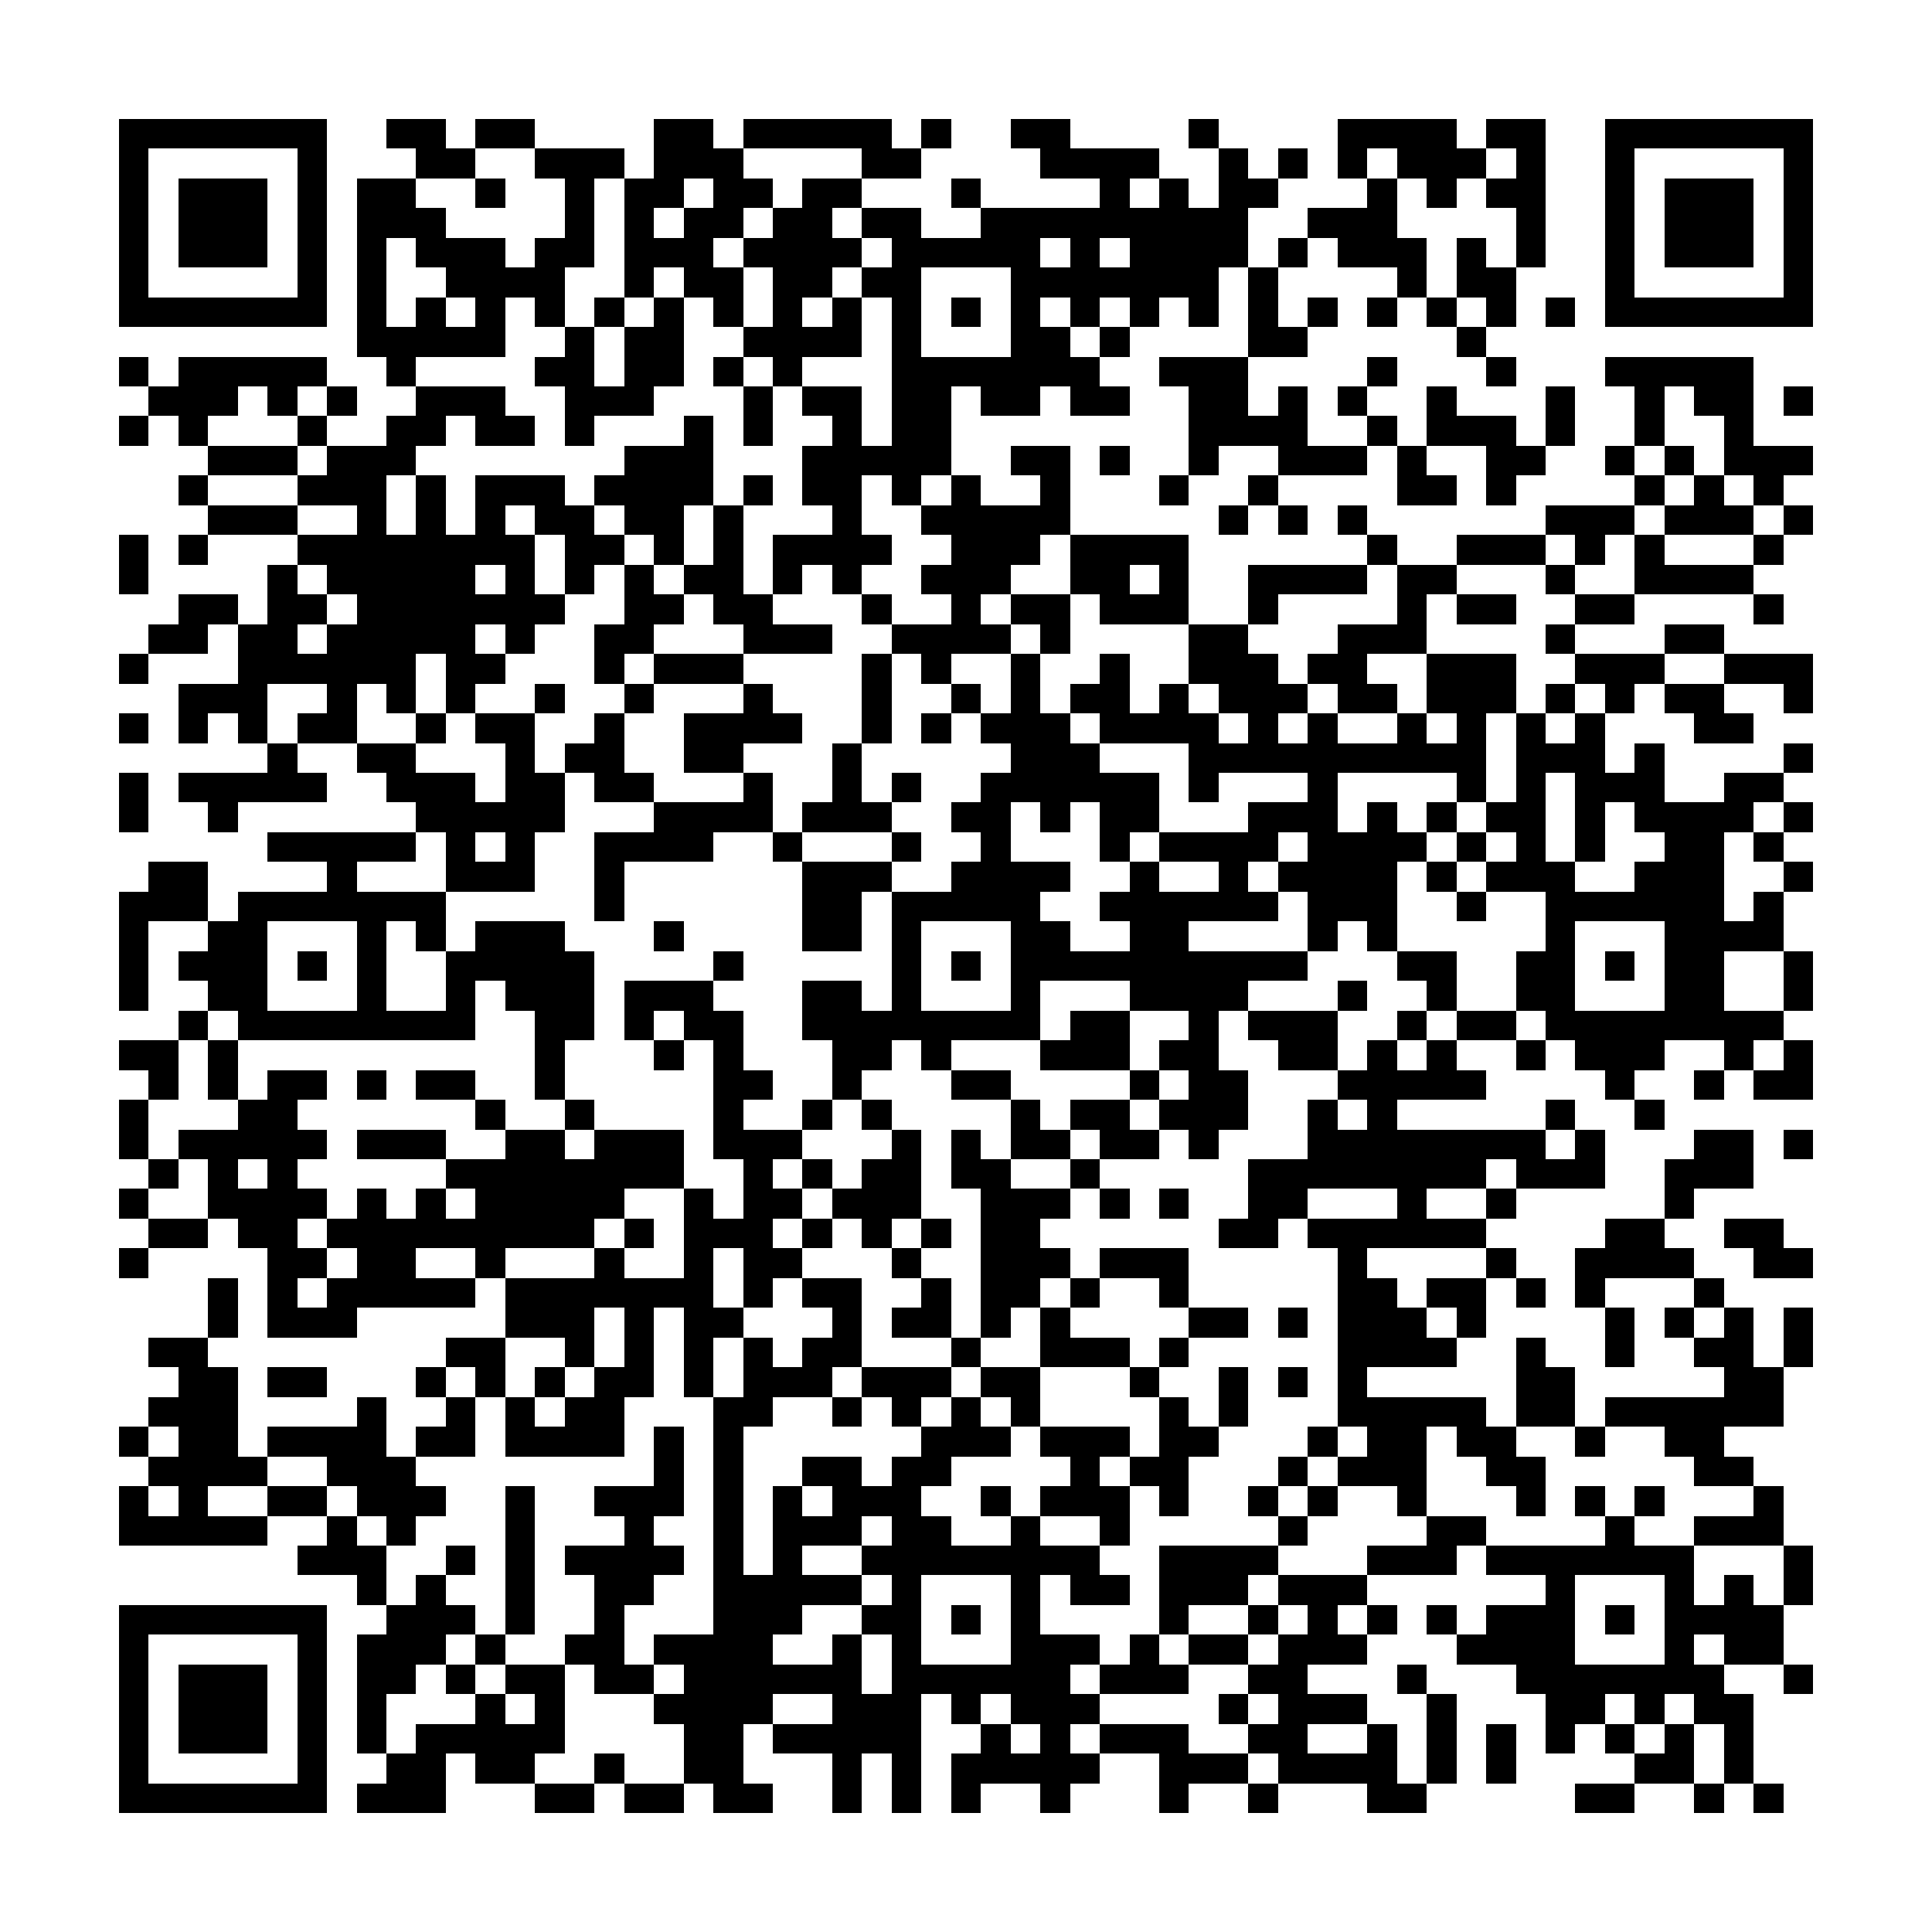
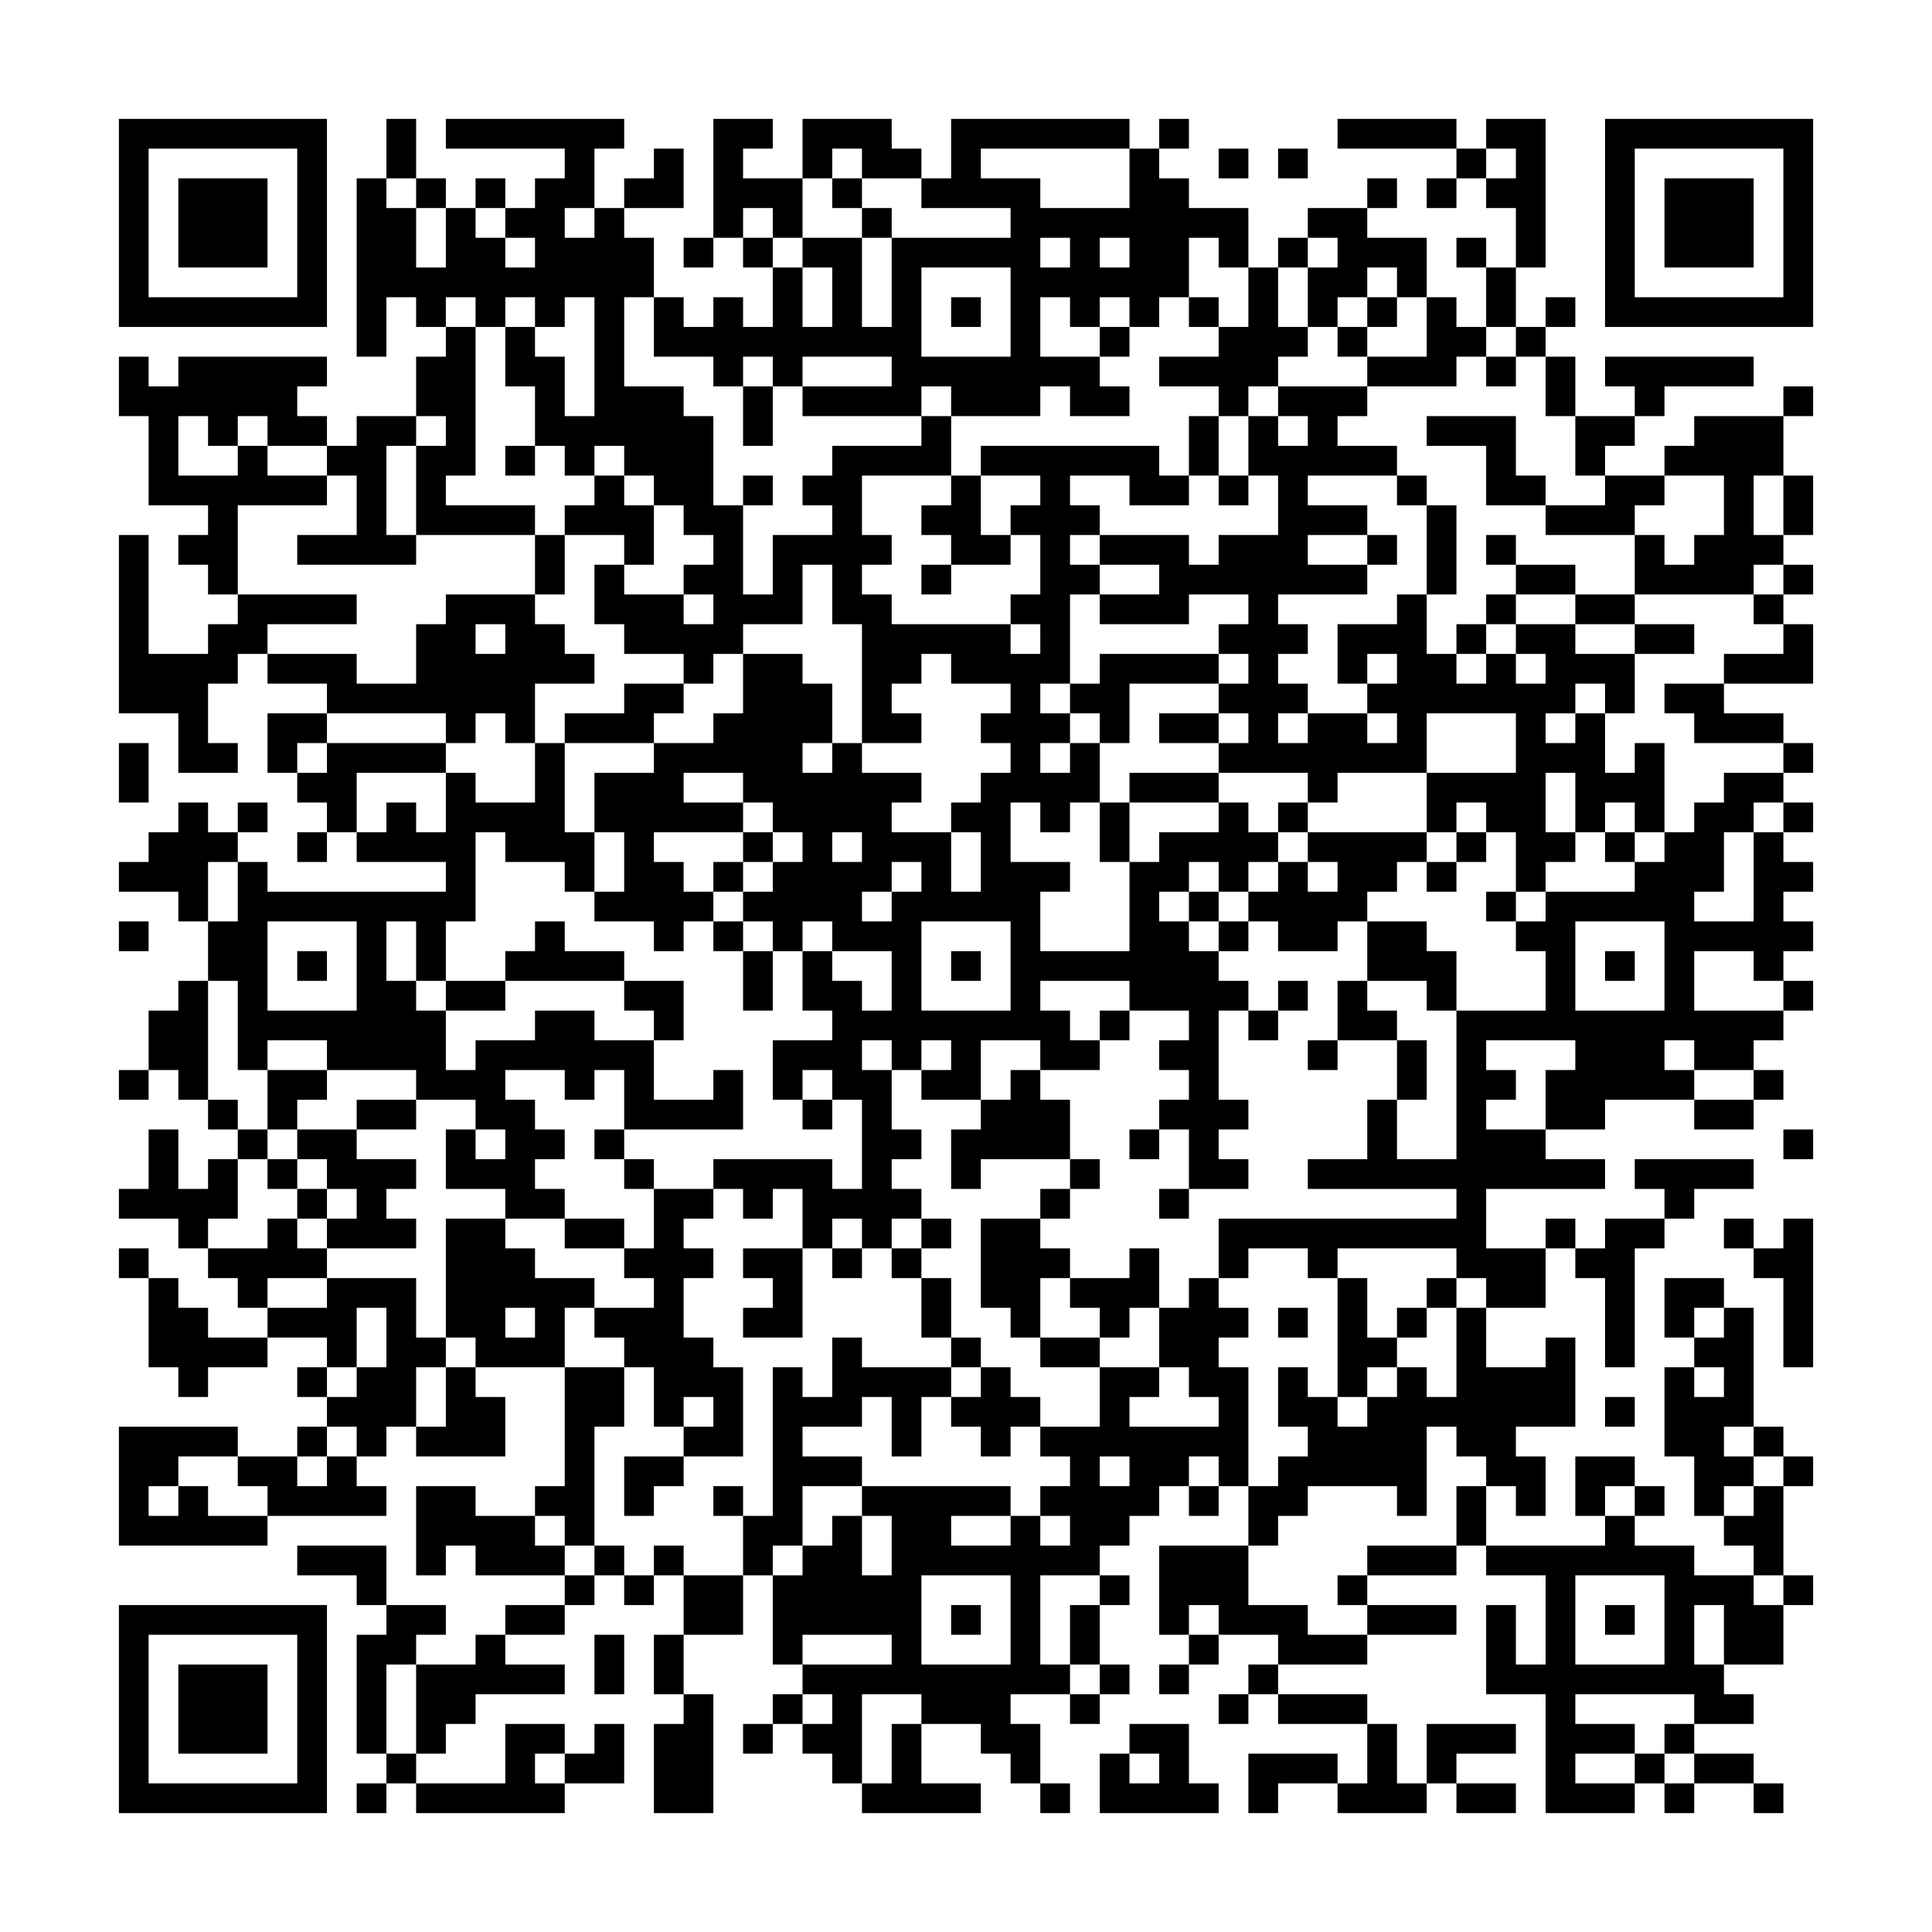
- <svg xmlns="http://www.w3.org/2000/svg" viewBox="0 0 65 65" width="65" height="65" shape-rendering="crispEdges" version="1.1">
+ <svg xmlns="http://www.w3.org/2000/svg" width="65" height="65" version="1.1">
  <g id="barcode" fill="#000000">
    <rect x="0" y="0" width="65" height="65" fill="#FFFFFF" />
-     <path d="M4 4h7v1h-7ZM13 4h2v1h-2ZM16 4h2v1h-2ZM22 4h2v1h-2ZM25 4h5v1h-5ZM31 4h1v1h-1ZM34 4h2v1h-2ZM40 4h1v1h-1ZM45 4h4v1h-4ZM50 4h2v1h-2ZM54 4h7v1h-7ZM4 5h1v5h-1ZM10 5h1v5h-1ZM14 5h2v1h-2ZM18 5h3v1h-3ZM22 5h3v1h-3ZM29 5h2v1h-2ZM35 5h4v1h-4ZM41 5h1v1h-1ZM43 5h1v1h-1ZM45 5h1v1h-1ZM47 5h3v1h-3ZM51 5h1v1h-1ZM54 5h1v5h-1ZM60 5h1v5h-1ZM6 6h3v3h-3ZM12 6h2v1h-2ZM16 6h1v1h-1ZM19 6h1v2h-1ZM21 6h2v1h-2ZM24 6h2v1h-2ZM27 6h2v1h-2ZM32 6h1v1h-1ZM37 6h1v1h-1ZM39 6h1v1h-1ZM41 6h2v1h-2ZM46 6h1v1h-1ZM48 6h1v1h-1ZM50 6h2v1h-2ZM56 6h3v3h-3ZM12 7h3v1h-3ZM21 7h1v1h-1ZM23 7h2v1h-2ZM26 7h2v1h-2ZM29 7h2v1h-2ZM33 7h9v1h-9ZM44 7h3v1h-3ZM51 7h1v2h-1ZM12 8h1v3h-1ZM14 8h3v1h-3ZM18 8h2v1h-2ZM21 8h3v1h-3ZM25 8h4v1h-4ZM30 8h5v1h-5ZM36 8h1v1h-1ZM38 8h4v1h-4ZM43 8h1v1h-1ZM45 8h3v1h-3ZM49 8h1v1h-1ZM15 9h4v1h-4ZM21 9h1v1h-1ZM23 9h2v1h-2ZM26 9h2v1h-2ZM29 9h2v1h-2ZM34 9h7v1h-7ZM42 9h1v2h-1ZM47 9h1v1h-1ZM49 9h2v1h-2ZM4 10h7v1h-7ZM14 10h1v1h-1ZM16 10h1v1h-1ZM18 10h1v1h-1ZM20 10h1v1h-1ZM22 10h1v1h-1ZM24 10h1v1h-1ZM26 10h1v1h-1ZM28 10h1v1h-1ZM30 10h1v2h-1ZM32 10h1v1h-1ZM34 10h1v1h-1ZM36 10h1v1h-1ZM38 10h1v1h-1ZM40 10h1v1h-1ZM44 10h1v1h-1ZM46 10h1v1h-1ZM48 10h1v1h-1ZM50 10h1v1h-1ZM52 10h1v1h-1ZM54 10h7v1h-7ZM12 11h5v1h-5ZM19 11h1v1h-1ZM21 11h2v2h-2ZM25 11h4v1h-4ZM34 11h2v1h-2ZM37 11h1v1h-1ZM42 11h2v1h-2ZM49 11h1v1h-1ZM4 12h1v1h-1ZM6 12h5v1h-5ZM13 12h1v1h-1ZM18 12h2v1h-2ZM24 12h1v1h-1ZM26 12h1v1h-1ZM30 12h7v1h-7ZM39 12h3v1h-3ZM46 12h1v1h-1ZM50 12h1v1h-1ZM54 12h5v1h-5ZM5 13h3v1h-3ZM9 13h1v1h-1ZM11 13h1v1h-1ZM14 13h3v1h-3ZM19 13h3v1h-3ZM25 13h1v2h-1ZM27 13h2v1h-2ZM30 13h2v2h-2ZM33 13h2v1h-2ZM36 13h2v1h-2ZM40 13h2v1h-2ZM43 13h1v1h-1ZM45 13h1v1h-1ZM48 13h1v1h-1ZM52 13h1v2h-1ZM55 13h1v2h-1ZM57 13h2v1h-2ZM60 13h1v1h-1ZM4 14h1v1h-1ZM6 14h1v1h-1ZM10 14h1v1h-1ZM13 14h2v1h-2ZM16 14h2v1h-2ZM19 14h1v1h-1ZM23 14h1v1h-1ZM28 14h1v1h-1ZM40 14h4v1h-4ZM46 14h1v1h-1ZM48 14h3v1h-3ZM58 14h1v1h-1ZM7 15h3v1h-3ZM11 15h3v1h-3ZM21 15h3v1h-3ZM27 15h5v1h-5ZM34 15h2v1h-2ZM37 15h1v1h-1ZM40 15h1v1h-1ZM43 15h3v1h-3ZM47 15h1v1h-1ZM50 15h2v1h-2ZM54 15h1v1h-1ZM56 15h1v1h-1ZM58 15h3v1h-3ZM6 16h1v1h-1ZM10 16h3v1h-3ZM14 16h1v2h-1ZM16 16h3v1h-3ZM20 16h4v1h-4ZM25 16h1v1h-1ZM27 16h2v1h-2ZM30 16h1v1h-1ZM32 16h1v1h-1ZM35 16h1v1h-1ZM39 16h1v1h-1ZM42 16h1v1h-1ZM47 16h2v1h-2ZM50 16h1v1h-1ZM55 16h1v1h-1ZM57 16h1v1h-1ZM59 16h1v1h-1ZM7 17h3v1h-3ZM12 17h1v1h-1ZM16 17h1v1h-1ZM18 17h2v1h-2ZM21 17h2v1h-2ZM24 17h1v2h-1ZM28 17h1v1h-1ZM31 17h5v1h-5ZM41 17h1v1h-1ZM43 17h1v1h-1ZM45 17h1v1h-1ZM52 17h3v1h-3ZM56 17h3v1h-3ZM60 17h1v1h-1ZM4 18h1v2h-1ZM6 18h1v1h-1ZM10 18h8v1h-8ZM19 18h2v1h-2ZM22 18h1v1h-1ZM26 18h4v1h-4ZM32 18h3v1h-3ZM36 18h4v1h-4ZM46 18h1v1h-1ZM49 18h3v1h-3ZM53 18h1v1h-1ZM55 18h1v1h-1ZM59 18h1v1h-1ZM9 19h1v1h-1ZM11 19h5v1h-5ZM17 19h1v1h-1ZM19 19h1v1h-1ZM21 19h1v1h-1ZM23 19h2v1h-2ZM26 19h1v1h-1ZM28 19h1v1h-1ZM31 19h3v1h-3ZM36 19h2v1h-2ZM39 19h1v1h-1ZM42 19h4v1h-4ZM47 19h2v1h-2ZM52 19h1v1h-1ZM55 19h4v1h-4ZM6 20h2v1h-2ZM9 20h2v1h-2ZM12 20h7v1h-7ZM21 20h2v1h-2ZM24 20h2v1h-2ZM29 20h1v1h-1ZM32 20h1v1h-1ZM34 20h2v1h-2ZM37 20h3v1h-3ZM42 20h1v1h-1ZM47 20h1v1h-1ZM49 20h2v1h-2ZM53 20h2v1h-2ZM59 20h1v1h-1ZM5 21h2v1h-2ZM8 21h2v1h-2ZM11 21h5v1h-5ZM17 21h1v1h-1ZM20 21h2v1h-2ZM25 21h3v1h-3ZM30 21h4v1h-4ZM35 21h1v1h-1ZM40 21h2v1h-2ZM45 21h3v1h-3ZM52 21h1v1h-1ZM56 21h2v1h-2ZM4 22h1v1h-1ZM8 22h6v1h-6ZM15 22h2v1h-2ZM20 22h1v1h-1ZM22 22h3v1h-3ZM29 22h1v3h-1ZM31 22h1v1h-1ZM34 22h1v2h-1ZM37 22h1v1h-1ZM40 22h3v1h-3ZM44 22h2v1h-2ZM48 22h3v2h-3ZM53 22h3v1h-3ZM58 22h3v1h-3ZM6 23h3v1h-3ZM11 23h1v1h-1ZM13 23h1v1h-1ZM15 23h1v1h-1ZM18 23h1v1h-1ZM21 23h1v1h-1ZM25 23h1v1h-1ZM32 23h1v1h-1ZM36 23h2v1h-2ZM39 23h1v1h-1ZM41 23h3v1h-3ZM45 23h2v1h-2ZM52 23h1v1h-1ZM54 23h1v1h-1ZM56 23h2v1h-2ZM60 23h1v1h-1ZM4 24h1v1h-1ZM6 24h1v1h-1ZM8 24h1v1h-1ZM10 24h2v1h-2ZM14 24h1v1h-1ZM16 24h2v1h-2ZM20 24h1v1h-1ZM23 24h4v1h-4ZM31 24h1v1h-1ZM33 24h3v1h-3ZM37 24h4v1h-4ZM42 24h1v1h-1ZM44 24h1v1h-1ZM47 24h1v1h-1ZM49 24h1v1h-1ZM51 24h1v1h-1ZM53 24h1v1h-1ZM57 24h2v1h-2ZM9 25h1v1h-1ZM12 25h2v1h-2ZM17 25h1v1h-1ZM19 25h2v1h-2ZM23 25h2v1h-2ZM28 25h1v2h-1ZM34 25h3v1h-3ZM40 25h10v1h-10ZM51 25h3v1h-3ZM55 25h1v1h-1ZM60 25h1v1h-1ZM4 26h1v2h-1ZM6 26h5v1h-5ZM13 26h3v1h-3ZM17 26h2v1h-2ZM20 26h2v1h-2ZM25 26h1v1h-1ZM30 26h1v1h-1ZM33 26h6v1h-6ZM40 26h1v1h-1ZM44 26h1v1h-1ZM49 26h1v1h-1ZM51 26h1v1h-1ZM53 26h3v1h-3ZM58 26h2v1h-2ZM7 27h1v1h-1ZM14 27h5v1h-5ZM22 27h4v1h-4ZM27 27h3v1h-3ZM32 27h2v1h-2ZM35 27h1v1h-1ZM37 27h2v1h-2ZM42 27h3v1h-3ZM46 27h1v1h-1ZM48 27h1v1h-1ZM50 27h2v1h-2ZM53 27h1v2h-1ZM55 27h4v1h-4ZM60 27h1v1h-1ZM9 28h5v1h-5ZM15 28h1v1h-1ZM17 28h1v1h-1ZM20 28h4v1h-4ZM26 28h1v1h-1ZM30 28h1v1h-1ZM33 28h1v1h-1ZM37 28h1v1h-1ZM39 28h4v1h-4ZM44 28h4v1h-4ZM49 28h1v1h-1ZM51 28h1v1h-1ZM56 28h2v1h-2ZM59 28h1v1h-1ZM5 29h2v1h-2ZM11 29h1v1h-1ZM15 29h3v1h-3ZM20 29h1v2h-1ZM27 29h3v1h-3ZM32 29h4v1h-4ZM38 29h1v1h-1ZM41 29h1v1h-1ZM43 29h4v1h-4ZM48 29h1v1h-1ZM50 29h3v1h-3ZM55 29h3v1h-3ZM60 29h1v1h-1ZM4 30h3v1h-3ZM8 30h7v1h-7ZM27 30h2v2h-2ZM30 30h5v1h-5ZM37 30h6v1h-6ZM44 30h3v1h-3ZM49 30h1v1h-1ZM52 30h6v1h-6ZM59 30h1v1h-1ZM4 31h1v3h-1ZM7 31h2v1h-2ZM12 31h1v3h-1ZM14 31h1v1h-1ZM16 31h3v1h-3ZM22 31h1v1h-1ZM30 31h1v3h-1ZM34 31h2v1h-2ZM38 31h2v1h-2ZM44 31h1v1h-1ZM46 31h1v1h-1ZM52 31h1v1h-1ZM56 31h4v1h-4ZM6 32h3v1h-3ZM10 32h1v1h-1ZM15 32h5v1h-5ZM24 32h1v1h-1ZM32 32h1v1h-1ZM34 32h10v1h-10ZM47 32h2v1h-2ZM51 32h2v2h-2ZM54 32h1v1h-1ZM56 32h2v2h-2ZM60 32h1v2h-1ZM7 33h2v1h-2ZM15 33h1v1h-1ZM17 33h3v1h-3ZM21 33h3v1h-3ZM27 33h2v1h-2ZM34 33h1v1h-1ZM38 33h4v1h-4ZM45 33h1v1h-1ZM48 33h1v1h-1ZM6 34h1v1h-1ZM8 34h8v1h-8ZM18 34h2v1h-2ZM21 34h1v1h-1ZM23 34h2v1h-2ZM27 34h8v1h-8ZM36 34h2v1h-2ZM40 34h1v1h-1ZM42 34h3v1h-3ZM47 34h1v1h-1ZM49 34h2v1h-2ZM52 34h8v1h-8ZM4 35h2v1h-2ZM7 35h1v2h-1ZM18 35h1v2h-1ZM22 35h1v1h-1ZM24 35h1v1h-1ZM28 35h2v1h-2ZM31 35h1v1h-1ZM35 35h3v1h-3ZM39 35h2v1h-2ZM43 35h2v1h-2ZM46 35h1v1h-1ZM48 35h1v1h-1ZM51 35h1v1h-1ZM53 35h3v1h-3ZM58 35h1v1h-1ZM60 35h1v1h-1ZM5 36h1v1h-1ZM9 36h2v1h-2ZM12 36h1v1h-1ZM14 36h2v1h-2ZM24 36h2v1h-2ZM28 36h1v1h-1ZM32 36h2v1h-2ZM38 36h1v1h-1ZM40 36h2v1h-2ZM45 36h5v1h-5ZM54 36h1v1h-1ZM57 36h1v1h-1ZM59 36h2v1h-2ZM4 37h1v2h-1ZM8 37h2v1h-2ZM16 37h1v1h-1ZM19 37h1v1h-1ZM24 37h1v1h-1ZM27 37h1v1h-1ZM29 37h1v1h-1ZM34 37h1v1h-1ZM36 37h2v1h-2ZM39 37h3v1h-3ZM44 37h1v1h-1ZM46 37h1v1h-1ZM52 37h1v1h-1ZM55 37h1v1h-1ZM6 38h5v1h-5ZM12 38h3v1h-3ZM17 38h2v1h-2ZM20 38h3v1h-3ZM24 38h3v1h-3ZM30 38h1v1h-1ZM32 38h1v1h-1ZM34 38h2v1h-2ZM37 38h2v1h-2ZM40 38h1v1h-1ZM44 38h8v1h-8ZM53 38h1v1h-1ZM57 38h2v1h-2ZM60 38h1v1h-1ZM5 39h1v1h-1ZM7 39h1v1h-1ZM9 39h1v1h-1ZM15 39h8v1h-8ZM25 39h1v1h-1ZM27 39h1v1h-1ZM29 39h2v1h-2ZM32 39h2v1h-2ZM36 39h1v1h-1ZM42 39h8v1h-8ZM51 39h3v1h-3ZM56 39h3v1h-3ZM4 40h1v1h-1ZM7 40h4v1h-4ZM12 40h1v1h-1ZM14 40h1v1h-1ZM16 40h5v1h-5ZM23 40h1v1h-1ZM25 40h2v1h-2ZM28 40h3v1h-3ZM33 40h3v1h-3ZM37 40h1v1h-1ZM39 40h1v1h-1ZM42 40h2v1h-2ZM47 40h1v1h-1ZM50 40h1v1h-1ZM56 40h1v1h-1ZM5 41h2v1h-2ZM8 41h2v1h-2ZM11 41h9v1h-9ZM21 41h1v1h-1ZM23 41h3v1h-3ZM27 41h1v1h-1ZM29 41h1v1h-1ZM31 41h1v1h-1ZM33 41h2v1h-2ZM41 41h2v1h-2ZM44 41h6v1h-6ZM54 41h2v1h-2ZM58 41h2v1h-2ZM4 42h1v1h-1ZM9 42h2v1h-2ZM12 42h2v1h-2ZM16 42h1v1h-1ZM20 42h1v1h-1ZM23 42h1v1h-1ZM25 42h2v1h-2ZM30 42h1v1h-1ZM33 42h3v1h-3ZM37 42h3v1h-3ZM45 42h1v1h-1ZM50 42h1v1h-1ZM53 42h4v1h-4ZM59 42h2v1h-2ZM7 43h1v2h-1ZM9 43h1v1h-1ZM11 43h5v1h-5ZM17 43h7v1h-7ZM25 43h1v1h-1ZM27 43h2v1h-2ZM31 43h1v1h-1ZM33 43h2v1h-2ZM36 43h1v1h-1ZM39 43h1v1h-1ZM45 43h2v1h-2ZM48 43h2v1h-2ZM51 43h1v1h-1ZM53 43h1v1h-1ZM57 43h1v1h-1ZM9 44h3v1h-3ZM17 44h3v1h-3ZM21 44h1v2h-1ZM23 44h2v1h-2ZM28 44h1v1h-1ZM30 44h2v1h-2ZM33 44h1v1h-1ZM35 44h1v1h-1ZM40 44h2v1h-2ZM43 44h1v1h-1ZM45 44h3v1h-3ZM49 44h1v1h-1ZM54 44h1v2h-1ZM56 44h1v1h-1ZM58 44h1v1h-1ZM60 44h1v2h-1ZM5 45h2v1h-2ZM15 45h2v1h-2ZM19 45h1v1h-1ZM23 45h1v2h-1ZM25 45h1v1h-1ZM27 45h2v1h-2ZM32 45h1v1h-1ZM35 45h3v1h-3ZM39 45h1v1h-1ZM45 45h4v1h-4ZM51 45h1v1h-1ZM57 45h2v1h-2ZM6 46h2v1h-2ZM9 46h2v1h-2ZM14 46h1v1h-1ZM16 46h1v1h-1ZM18 46h1v1h-1ZM20 46h2v1h-2ZM25 46h3v1h-3ZM29 46h3v1h-3ZM33 46h2v1h-2ZM38 46h1v1h-1ZM41 46h1v2h-1ZM43 46h1v1h-1ZM45 46h1v1h-1ZM51 46h2v2h-2ZM58 46h2v1h-2ZM5 47h3v1h-3ZM12 47h1v1h-1ZM15 47h1v1h-1ZM17 47h1v1h-1ZM19 47h2v1h-2ZM24 47h2v1h-2ZM28 47h1v1h-1ZM30 47h1v1h-1ZM32 47h1v1h-1ZM34 47h1v1h-1ZM39 47h1v1h-1ZM45 47h5v1h-5ZM54 47h6v1h-6ZM4 48h1v1h-1ZM6 48h2v1h-2ZM9 48h4v1h-4ZM14 48h2v1h-2ZM17 48h4v1h-4ZM22 48h1v2h-1ZM24 48h1v5h-1ZM31 48h3v1h-3ZM35 48h3v1h-3ZM39 48h2v1h-2ZM44 48h1v1h-1ZM46 48h2v1h-2ZM49 48h2v1h-2ZM53 48h1v1h-1ZM56 48h2v1h-2ZM5 49h4v1h-4ZM11 49h3v1h-3ZM27 49h2v1h-2ZM30 49h2v1h-2ZM36 49h1v1h-1ZM38 49h2v1h-2ZM43 49h1v1h-1ZM45 49h3v1h-3ZM50 49h2v1h-2ZM57 49h2v1h-2ZM4 50h1v1h-1ZM6 50h1v1h-1ZM9 50h2v1h-2ZM12 50h3v1h-3ZM17 50h1v5h-1ZM20 50h3v1h-3ZM26 50h1v1h-1ZM28 50h3v1h-3ZM33 50h1v1h-1ZM35 50h3v1h-3ZM39 50h1v1h-1ZM42 50h1v1h-1ZM44 50h1v1h-1ZM47 50h1v1h-1ZM51 50h1v1h-1ZM53 50h1v1h-1ZM55 50h1v1h-1ZM59 50h1v1h-1ZM4 51h5v1h-5ZM11 51h1v1h-1ZM13 51h1v1h-1ZM21 51h1v1h-1ZM26 51h3v1h-3ZM30 51h2v1h-2ZM34 51h1v1h-1ZM37 51h1v1h-1ZM43 51h1v1h-1ZM48 51h2v1h-2ZM54 51h1v1h-1ZM57 51h3v1h-3ZM10 52h3v1h-3ZM15 52h1v1h-1ZM19 52h4v1h-4ZM26 52h1v1h-1ZM29 52h8v1h-8ZM39 52h4v1h-4ZM46 52h3v1h-3ZM50 52h7v1h-7ZM60 52h1v2h-1ZM12 53h1v1h-1ZM14 53h1v1h-1ZM20 53h2v1h-2ZM24 53h5v1h-5ZM30 53h1v1h-1ZM34 53h1v2h-1ZM36 53h2v1h-2ZM39 53h3v1h-3ZM43 53h3v1h-3ZM52 53h1v1h-1ZM56 53h1v1h-1ZM58 53h1v1h-1ZM4 54h7v1h-7ZM13 54h3v1h-3ZM20 54h1v1h-1ZM24 54h3v1h-3ZM29 54h2v1h-2ZM32 54h1v1h-1ZM39 54h1v1h-1ZM42 54h1v1h-1ZM44 54h1v1h-1ZM46 54h1v1h-1ZM48 54h1v1h-1ZM50 54h3v1h-3ZM54 54h1v1h-1ZM56 54h4v1h-4ZM4 55h1v5h-1ZM10 55h1v5h-1ZM12 55h3v1h-3ZM16 55h1v1h-1ZM19 55h2v1h-2ZM22 55h4v1h-4ZM28 55h1v1h-1ZM30 55h1v1h-1ZM34 55h3v1h-3ZM38 55h1v1h-1ZM40 55h2v1h-2ZM43 55h3v1h-3ZM49 55h4v1h-4ZM56 55h1v1h-1ZM58 55h2v1h-2ZM6 56h3v3h-3ZM12 56h2v1h-2ZM15 56h1v1h-1ZM17 56h2v1h-2ZM20 56h2v1h-2ZM23 56h6v1h-6ZM30 56h6v1h-6ZM37 56h3v1h-3ZM42 56h2v1h-2ZM47 56h1v1h-1ZM51 56h7v1h-7ZM60 56h1v1h-1ZM12 57h1v2h-1ZM16 57h1v1h-1ZM18 57h1v1h-1ZM22 57h4v1h-4ZM28 57h3v1h-3ZM32 57h1v1h-1ZM34 57h3v1h-3ZM41 57h1v1h-1ZM43 57h3v1h-3ZM48 57h1v3h-1ZM52 57h2v1h-2ZM55 57h1v1h-1ZM57 57h2v1h-2ZM14 58h5v1h-5ZM23 58h2v2h-2ZM26 58h5v1h-5ZM33 58h1v1h-1ZM35 58h1v1h-1ZM37 58h3v1h-3ZM42 58h2v1h-2ZM46 58h1v1h-1ZM50 58h1v2h-1ZM52 58h1v1h-1ZM54 58h1v1h-1ZM56 58h1v1h-1ZM58 58h1v2h-1ZM13 59h2v1h-2ZM16 59h2v1h-2ZM20 59h1v1h-1ZM28 59h1v2h-1ZM30 59h1v2h-1ZM32 59h5v1h-5ZM39 59h3v1h-3ZM43 59h4v1h-4ZM55 59h2v1h-2ZM4 60h7v1h-7ZM12 60h3v1h-3ZM18 60h2v1h-2ZM21 60h2v1h-2ZM24 60h2v1h-2ZM32 60h1v1h-1ZM35 60h1v1h-1ZM39 60h1v1h-1ZM42 60h1v1h-1ZM46 60h2v1h-2ZM53 60h2v1h-2ZM57 60h1v1h-1ZM59 60h1v1h-1Z" />
+     <path d="M4 4h7v1h-7ZM13 4h1v2h-1ZM15 4h6v1h-6ZM24 4h2v1h-2ZM27 4h3v1h-3ZM32 4h6v1h-6ZM39 4h1v1h-1ZM45 4h4v1h-4ZM50 4h2v1h-2ZM54 4h7v1h-7ZM4 5h1v5h-1ZM10 5h1v5h-1ZM19 5h1v1h-1ZM22 5h1v1h-1ZM24 5h1v1h-1ZM27 5h1v1h-1ZM29 5h2v1h-2ZM32 5h1v1h-1ZM38 5h1v1h-1ZM41 5h1v1h-1ZM43 5h1v1h-1ZM49 5h1v1h-1ZM51 5h1v1h-1ZM54 5h1v5h-1ZM60 5h1v5h-1ZM6 6h3v3h-3ZM12 6h1v1h-1ZM14 6h1v1h-1ZM16 6h1v1h-1ZM18 6h2v1h-2ZM21 6h2v1h-2ZM24 6h3v1h-3ZM28 6h1v1h-1ZM31 6h4v1h-4ZM38 6h2v1h-2ZM46 6h1v1h-1ZM48 6h1v1h-1ZM50 6h2v1h-2ZM56 6h3v3h-3ZM12 7h2v2h-2ZM15 7h1v1h-1ZM17 7h2v1h-2ZM20 7h1v1h-1ZM24 7h1v1h-1ZM26 7h1v1h-1ZM29 7h1v1h-1ZM34 7h8v1h-8ZM44 7h2v1h-2ZM51 7h1v2h-1ZM15 8h2v1h-2ZM18 8h4v1h-4ZM23 8h1v1h-1ZM25 8h1v1h-1ZM27 8h2v1h-2ZM30 8h5v1h-5ZM36 8h1v1h-1ZM38 8h2v1h-2ZM41 8h1v1h-1ZM43 8h1v1h-1ZM45 8h3v1h-3ZM49 8h1v1h-1ZM12 9h10v1h-10ZM26 9h1v2h-1ZM28 9h1v2h-1ZM30 9h1v2h-1ZM34 9h6v1h-6ZM42 9h1v2h-1ZM44 9h2v1h-2ZM47 9h1v1h-1ZM50 9h1v2h-1ZM4 10h7v1h-7ZM12 10h1v2h-1ZM14 10h1v1h-1ZM16 10h1v1h-1ZM18 10h1v1h-1ZM20 10h1v3h-1ZM22 10h1v1h-1ZM24 10h1v1h-1ZM32 10h1v1h-1ZM34 10h1v2h-1ZM36 10h1v1h-1ZM38 10h1v1h-1ZM40 10h1v1h-1ZM44 10h1v1h-1ZM46 10h1v1h-1ZM48 10h1v1h-1ZM52 10h1v1h-1ZM54 10h7v1h-7ZM15 11h1v1h-1ZM17 11h1v1h-1ZM22 11h9v1h-9ZM37 11h1v1h-1ZM41 11h3v1h-3ZM45 11h1v1h-1ZM48 11h2v1h-2ZM51 11h1v1h-1ZM4 12h1v1h-1ZM6 12h5v1h-5ZM14 12h2v2h-2ZM17 12h2v1h-2ZM24 12h1v1h-1ZM26 12h1v1h-1ZM30 12h7v1h-7ZM39 12h4v1h-4ZM46 12h3v1h-3ZM50 12h1v1h-1ZM52 12h1v2h-1ZM54 12h5v1h-5ZM4 13h6v1h-6ZM18 13h1v1h-1ZM20 13h3v1h-3ZM25 13h1v2h-1ZM27 13h4v1h-4ZM32 13h3v1h-3ZM36 13h2v1h-2ZM41 13h1v1h-1ZM43 13h3v1h-3ZM55 13h1v1h-1ZM60 13h1v1h-1ZM5 14h1v2h-1ZM7 14h1v1h-1ZM9 14h2v1h-2ZM12 14h2v1h-2ZM15 14h1v1h-1ZM18 14h6v1h-6ZM31 14h1v1h-1ZM40 14h1v2h-1ZM42 14h1v1h-1ZM44 14h1v1h-1ZM48 14h3v1h-3ZM53 14h2v1h-2ZM57 14h3v1h-3ZM8 15h1v1h-1ZM11 15h2v1h-2ZM14 15h2v1h-2ZM17 15h1v1h-1ZM19 15h1v1h-1ZM21 15h3v1h-3ZM28 15h4v1h-4ZM33 15h6v1h-6ZM42 15h5v1h-5ZM50 15h1v1h-1ZM53 15h1v1h-1ZM56 15h4v1h-4ZM5 16h6v1h-6ZM12 16h1v2h-1ZM14 16h1v1h-1ZM20 16h1v1h-1ZM22 16h2v1h-2ZM25 16h1v1h-1ZM27 16h2v1h-2ZM32 16h1v1h-1ZM35 16h1v1h-1ZM38 16h2v1h-2ZM41 16h1v1h-1ZM43 16h1v1h-1ZM47 16h1v1h-1ZM50 16h2v1h-2ZM54 16h2v1h-2ZM58 16h1v2h-1ZM60 16h1v2h-1ZM7 17h1v1h-1ZM14 17h4v1h-4ZM19 17h3v1h-3ZM23 17h2v1h-2ZM28 17h1v1h-1ZM31 17h2v1h-2ZM34 17h3v1h-3ZM43 17h3v1h-3ZM48 17h1v3h-1ZM52 17h3v1h-3ZM4 18h1v4h-1ZM6 18h2v1h-2ZM10 18h4v1h-4ZM18 18h1v2h-1ZM21 18h1v1h-1ZM24 18h1v1h-1ZM26 18h4v1h-4ZM32 18h2v1h-2ZM35 18h1v1h-1ZM37 18h3v1h-3ZM41 18h3v1h-3ZM46 18h1v1h-1ZM50 18h1v1h-1ZM55 18h1v1h-1ZM57 18h3v1h-3ZM7 19h1v1h-1ZM20 19h1v1h-1ZM23 19h2v1h-2ZM26 19h1v1h-1ZM28 19h1v1h-1ZM31 19h1v1h-1ZM35 19h2v1h-2ZM39 19h7v1h-7ZM51 19h2v1h-2ZM55 19h4v1h-4ZM60 19h1v1h-1ZM8 20h4v1h-4ZM15 20h3v1h-3ZM20 20h3v1h-3ZM24 20h3v1h-3ZM28 20h2v1h-2ZM34 20h2v1h-2ZM37 20h3v1h-3ZM42 20h1v1h-1ZM47 20h1v1h-1ZM50 20h1v1h-1ZM53 20h2v1h-2ZM59 20h1v1h-1ZM7 21h2v1h-2ZM14 21h2v1h-2ZM17 21h2v1h-2ZM21 21h4v1h-4ZM29 21h5v1h-5ZM35 21h1v1h-1ZM41 21h3v1h-3ZM45 21h3v1h-3ZM49 21h1v1h-1ZM51 21h2v1h-2ZM55 21h2v1h-2ZM60 21h1v1h-1ZM4 22h4v1h-4ZM9 22h3v1h-3ZM14 22h6v1h-6ZM23 22h1v1h-1ZM25 22h2v1h-2ZM29 22h2v1h-2ZM32 22h4v1h-4ZM37 22h4v1h-4ZM42 22h1v1h-1ZM45 22h1v1h-1ZM47 22h2v1h-2ZM50 22h1v1h-1ZM52 22h3v1h-3ZM58 22h3v1h-3ZM4 23h3v1h-3ZM11 23h7v1h-7ZM21 23h2v1h-2ZM25 23h3v1h-3ZM29 23h1v1h-1ZM34 23h1v1h-1ZM36 23h2v1h-2ZM41 23h3v1h-3ZM46 23h7v1h-7ZM54 23h1v1h-1ZM56 23h2v1h-2ZM6 24h1v1h-1ZM9 24h2v1h-2ZM15 24h1v1h-1ZM17 24h1v1h-1ZM19 24h3v1h-3ZM24 24h4v1h-4ZM29 24h2v1h-2ZM33 24h3v1h-3ZM37 24h1v1h-1ZM39 24h2v1h-2ZM42 24h1v1h-1ZM44 24h2v1h-2ZM47 24h1v1h-1ZM51 24h1v1h-1ZM53 24h1v1h-1ZM57 24h3v1h-3ZM4 25h1v2h-1ZM6 25h2v1h-2ZM9 25h1v1h-1ZM11 25h4v1h-4ZM18 25h1v2h-1ZM22 25h5v1h-5ZM28 25h1v1h-1ZM34 25h1v1h-1ZM36 25h1v1h-1ZM41 25h7v1h-7ZM51 25h3v1h-3ZM55 25h1v1h-1ZM60 25h1v1h-1ZM10 26h2v1h-2ZM15 26h1v1h-1ZM20 26h3v1h-3ZM25 26h6v1h-6ZM33 26h4v1h-4ZM38 26h3v1h-3ZM44 26h1v1h-1ZM48 26h4v1h-4ZM53 26h3v1h-3ZM58 26h2v1h-2ZM6 27h1v1h-1ZM8 27h1v1h-1ZM11 27h1v1h-1ZM13 27h1v1h-1ZM15 27h4v1h-4ZM20 27h5v1h-5ZM26 27h4v1h-4ZM32 27h2v1h-2ZM35 27h1v1h-1ZM37 27h1v2h-1ZM41 27h1v1h-1ZM43 27h1v1h-1ZM48 27h1v1h-1ZM50 27h2v1h-2ZM53 27h1v1h-1ZM55 27h1v1h-1ZM57 27h2v1h-2ZM60 27h1v1h-1ZM5 28h3v1h-3ZM10 28h1v1h-1ZM12 28h4v1h-4ZM17 28h3v1h-3ZM21 28h1v1h-1ZM25 28h1v1h-1ZM27 28h1v1h-1ZM29 28h3v1h-3ZM33 28h1v1h-1ZM39 28h4v1h-4ZM44 28h4v1h-4ZM49 28h1v1h-1ZM51 28h2v1h-2ZM54 28h1v1h-1ZM56 28h2v1h-2ZM59 28h1v1h-1ZM4 29h3v1h-3ZM8 29h1v1h-1ZM15 29h1v1h-1ZM19 29h1v1h-1ZM21 29h2v1h-2ZM24 29h1v1h-1ZM26 29h4v1h-4ZM31 29h1v1h-1ZM33 29h3v1h-3ZM38 29h2v1h-2ZM41 29h1v1h-1ZM43 29h1v1h-1ZM45 29h2v1h-2ZM48 29h1v1h-1ZM51 29h1v1h-1ZM55 29h3v1h-3ZM59 29h2v1h-2ZM6 30h1v1h-1ZM8 30h8v1h-8ZM20 30h4v1h-4ZM25 30h4v1h-4ZM30 30h5v1h-5ZM38 30h1v1h-1ZM40 30h1v1h-1ZM42 30h4v1h-4ZM50 30h1v1h-1ZM52 30h5v1h-5ZM59 30h1v1h-1ZM4 31h1v1h-1ZM7 31h2v2h-2ZM12 31h1v2h-1ZM14 31h1v2h-1ZM18 31h1v1h-1ZM22 31h1v1h-1ZM24 31h1v1h-1ZM26 31h1v1h-1ZM28 31h3v1h-3ZM34 31h1v1h-1ZM38 31h2v1h-2ZM41 31h1v1h-1ZM43 31h2v1h-2ZM46 31h2v1h-2ZM51 31h2v1h-2ZM56 31h5v1h-5ZM10 32h1v1h-1ZM17 32h4v1h-4ZM25 32h1v2h-1ZM27 32h1v1h-1ZM30 32h1v2h-1ZM32 32h1v1h-1ZM34 32h7v1h-7ZM46 32h3v1h-3ZM52 32h1v2h-1ZM54 32h1v1h-1ZM56 32h1v2h-1ZM59 32h1v1h-1ZM6 33h1v1h-1ZM8 33h1v1h-1ZM12 33h2v1h-2ZM15 33h2v1h-2ZM21 33h2v1h-2ZM27 33h2v1h-2ZM34 33h1v1h-1ZM38 33h4v1h-4ZM43 33h1v1h-1ZM45 33h1v1h-1ZM48 33h1v1h-1ZM60 33h1v1h-1ZM5 34h2v2h-2ZM8 34h7v1h-7ZM18 34h2v1h-2ZM22 34h1v1h-1ZM28 34h8v1h-8ZM37 34h1v1h-1ZM40 34h1v1h-1ZM42 34h1v1h-1ZM45 34h2v1h-2ZM49 34h11v1h-11ZM8 35h1v1h-1ZM11 35h4v1h-4ZM16 35h6v1h-6ZM26 35h3v1h-3ZM30 35h1v1h-1ZM32 35h1v1h-1ZM35 35h2v1h-2ZM39 35h2v1h-2ZM44 35h1v1h-1ZM47 35h1v2h-1ZM49 35h1v1h-1ZM53 35h3v1h-3ZM57 35h2v1h-2ZM4 36h1v1h-1ZM6 36h1v1h-1ZM9 36h2v1h-2ZM14 36h3v1h-3ZM19 36h1v1h-1ZM21 36h1v1h-1ZM24 36h1v1h-1ZM26 36h1v1h-1ZM28 36h2v1h-2ZM31 36h2v1h-2ZM34 36h1v1h-1ZM40 36h1v1h-1ZM49 36h2v1h-2ZM52 36h5v1h-5ZM59 36h1v1h-1ZM7 37h1v1h-1ZM9 37h1v1h-1ZM12 37h2v1h-2ZM16 37h2v1h-2ZM21 37h4v1h-4ZM27 37h1v1h-1ZM29 37h1v1h-1ZM33 37h3v1h-3ZM39 37h3v1h-3ZM46 37h1v2h-1ZM49 37h1v1h-1ZM52 37h2v1h-2ZM57 37h2v1h-2ZM5 38h1v2h-1ZM8 38h1v1h-1ZM10 38h2v1h-2ZM15 38h1v1h-1ZM17 38h2v1h-2ZM20 38h1v1h-1ZM29 38h2v1h-2ZM32 38h4v1h-4ZM38 38h1v1h-1ZM40 38h1v1h-1ZM49 38h3v1h-3ZM60 38h1v1h-1ZM7 39h1v1h-1ZM9 39h1v1h-1ZM11 39h3v1h-3ZM15 39h3v1h-3ZM21 39h1v1h-1ZM24 39h4v1h-4ZM29 39h1v1h-1ZM32 39h1v1h-1ZM36 39h1v1h-1ZM40 39h2v1h-2ZM44 39h10v1h-10ZM55 39h4v1h-4ZM4 40h4v1h-4ZM10 40h1v1h-1ZM12 40h1v1h-1ZM17 40h2v1h-2ZM22 40h2v1h-2ZM25 40h1v1h-1ZM27 40h4v1h-4ZM35 40h1v1h-1ZM39 40h1v1h-1ZM49 40h1v1h-1ZM56 40h1v1h-1ZM6 41h1v1h-1ZM9 41h1v1h-1ZM11 41h3v1h-3ZM15 41h2v1h-2ZM19 41h2v1h-2ZM22 41h1v1h-1ZM27 41h1v1h-1ZM29 41h1v1h-1ZM31 41h1v1h-1ZM33 41h2v1h-2ZM41 41h9v1h-9ZM52 41h1v1h-1ZM54 41h2v1h-2ZM58 41h1v1h-1ZM60 41h1v1h-1ZM4 42h1v1h-1ZM7 42h4v1h-4ZM15 42h3v1h-3ZM21 42h3v1h-3ZM25 42h2v1h-2ZM28 42h1v1h-1ZM30 42h1v1h-1ZM33 42h3v1h-3ZM38 42h1v1h-1ZM41 42h1v1h-1ZM44 42h1v1h-1ZM49 42h3v1h-3ZM53 42h2v1h-2ZM59 42h2v1h-2ZM5 43h1v1h-1ZM8 43h1v1h-1ZM11 43h3v1h-3ZM15 43h5v1h-5ZM22 43h1v1h-1ZM26 43h1v1h-1ZM31 43h1v2h-1ZM33 43h2v1h-2ZM36 43h3v1h-3ZM40 43h1v1h-1ZM45 43h1v2h-1ZM48 43h1v1h-1ZM50 43h2v1h-2ZM54 43h1v3h-1ZM56 43h2v1h-2ZM60 43h1v3h-1ZM5 44h2v1h-2ZM9 44h3v1h-3ZM13 44h1v1h-1ZM15 44h2v1h-2ZM18 44h1v1h-1ZM20 44h3v1h-3ZM25 44h2v1h-2ZM34 44h1v1h-1ZM37 44h1v1h-1ZM39 44h3v1h-3ZM43 44h1v1h-1ZM47 44h1v1h-1ZM49 44h1v2h-1ZM56 44h1v1h-1ZM58 44h1v1h-1ZM5 45h4v1h-4ZM11 45h1v1h-1ZM13 45h2v1h-2ZM16 45h3v1h-3ZM21 45h3v1h-3ZM28 45h1v1h-1ZM32 45h1v1h-1ZM35 45h2v1h-2ZM39 45h2v1h-2ZM45 45h2v1h-2ZM52 45h1v1h-1ZM57 45h2v1h-2ZM6 46h1v1h-1ZM10 46h1v1h-1ZM12 46h2v1h-2ZM15 46h1v1h-1ZM19 46h2v2h-2ZM22 46h3v1h-3ZM26 46h1v1h-1ZM28 46h4v1h-4ZM33 46h1v1h-1ZM37 46h2v1h-2ZM40 46h2v1h-2ZM43 46h1v1h-1ZM45 46h1v1h-1ZM47 46h1v1h-1ZM49 46h4v1h-4ZM56 46h1v1h-1ZM58 46h1v1h-1ZM11 47h3v1h-3ZM15 47h2v1h-2ZM22 47h1v1h-1ZM24 47h1v1h-1ZM26 47h3v1h-3ZM30 47h1v2h-1ZM32 47h3v1h-3ZM37 47h1v1h-1ZM41 47h1v1h-1ZM43 47h2v1h-2ZM46 47h7v1h-7ZM54 47h1v1h-1ZM56 47h3v1h-3ZM4 48h4v1h-4ZM10 48h1v1h-1ZM12 48h1v1h-1ZM14 48h3v1h-3ZM19 48h1v2h-1ZM23 48h2v1h-2ZM26 48h1v1h-1ZM33 48h1v1h-1ZM35 48h7v1h-7ZM44 48h4v1h-4ZM49 48h2v1h-2ZM56 48h2v1h-2ZM59 48h1v1h-1ZM4 49h2v1h-2ZM8 49h2v1h-2ZM11 49h1v1h-1ZM21 49h2v1h-2ZM26 49h3v1h-3ZM36 49h1v1h-1ZM38 49h2v1h-2ZM41 49h1v1h-1ZM43 49h5v1h-5ZM50 49h2v1h-2ZM53 49h2v1h-2ZM57 49h2v1h-2ZM60 49h1v1h-1ZM4 50h1v1h-1ZM6 50h1v1h-1ZM9 50h4v1h-4ZM14 50h2v1h-2ZM18 50h2v1h-2ZM21 50h1v1h-1ZM24 50h1v1h-1ZM26 50h1v1h-1ZM29 50h5v1h-5ZM35 50h4v1h-4ZM40 50h1v1h-1ZM42 50h2v1h-2ZM47 50h1v1h-1ZM49 50h1v2h-1ZM51 50h1v1h-1ZM53 50h1v1h-1ZM55 50h1v1h-1ZM57 50h1v1h-1ZM59 50h1v1h-1ZM4 51h5v1h-5ZM14 51h4v1h-4ZM19 51h1v1h-1ZM25 51h2v1h-2ZM28 51h1v1h-1ZM30 51h2v1h-2ZM34 51h1v1h-1ZM36 51h2v1h-2ZM42 51h1v1h-1ZM54 51h1v1h-1ZM58 51h2v1h-2ZM10 52h3v1h-3ZM14 52h1v1h-1ZM16 52h3v1h-3ZM20 52h1v1h-1ZM22 52h1v1h-1ZM25 52h1v1h-1ZM27 52h2v1h-2ZM30 52h7v1h-7ZM39 52h3v2h-3ZM46 52h3v1h-3ZM50 52h7v1h-7ZM59 52h1v1h-1ZM12 53h1v1h-1ZM19 53h1v1h-1ZM21 53h1v1h-1ZM23 53h2v2h-2ZM26 53h5v2h-5ZM34 53h1v3h-1ZM37 53h1v1h-1ZM45 53h1v1h-1ZM52 53h1v3h-1ZM56 53h3v1h-3ZM60 53h1v1h-1ZM4 54h7v1h-7ZM13 54h2v1h-2ZM17 54h2v1h-2ZM32 54h1v1h-1ZM36 54h1v2h-1ZM39 54h1v1h-1ZM41 54h3v1h-3ZM46 54h3v1h-3ZM50 54h1v2h-1ZM54 54h1v1h-1ZM56 54h1v2h-1ZM58 54h2v2h-2ZM4 55h1v5h-1ZM10 55h1v5h-1ZM12 55h2v1h-2ZM16 55h1v1h-1ZM20 55h1v2h-1ZM22 55h1v2h-1ZM26 55h1v1h-1ZM30 55h1v1h-1ZM40 55h1v1h-1ZM43 55h3v1h-3ZM6 56h3v3h-3ZM12 56h1v3h-1ZM14 56h5v1h-5ZM27 56h9v1h-9ZM37 56h1v1h-1ZM39 56h1v1h-1ZM42 56h1v1h-1ZM50 56h8v1h-8ZM14 57h2v1h-2ZM23 57h1v1h-1ZM26 57h1v1h-1ZM28 57h1v1h-1ZM31 57h3v1h-3ZM36 57h1v1h-1ZM41 57h1v1h-1ZM43 57h3v1h-3ZM52 57h1v1h-1ZM57 57h2v1h-2ZM14 58h1v1h-1ZM17 58h2v1h-2ZM20 58h1v1h-1ZM22 58h2v3h-2ZM25 58h1v1h-1ZM27 58h2v1h-2ZM30 58h1v2h-1ZM33 58h2v1h-2ZM38 58h2v1h-2ZM46 58h1v2h-1ZM48 58h3v1h-3ZM52 58h3v1h-3ZM56 58h1v1h-1ZM13 59h1v1h-1ZM17 59h1v1h-1ZM19 59h2v1h-2ZM28 59h1v1h-1ZM34 59h1v1h-1ZM37 59h1v1h-1ZM39 59h1v1h-1ZM42 59h3v1h-3ZM48 59h1v1h-1ZM52 59h1v1h-1ZM55 59h1v1h-1ZM57 59h2v1h-2ZM4 60h7v1h-7ZM12 60h1v1h-1ZM14 60h5v1h-5ZM29 60h4v1h-4ZM35 60h1v1h-1ZM37 60h4v1h-4ZM42 60h1v1h-1ZM45 60h3v1h-3ZM49 60h2v1h-2ZM52 60h3v1h-3ZM56 60h1v1h-1ZM59 60h1v1h-1Z" />
  </g>
</svg>
